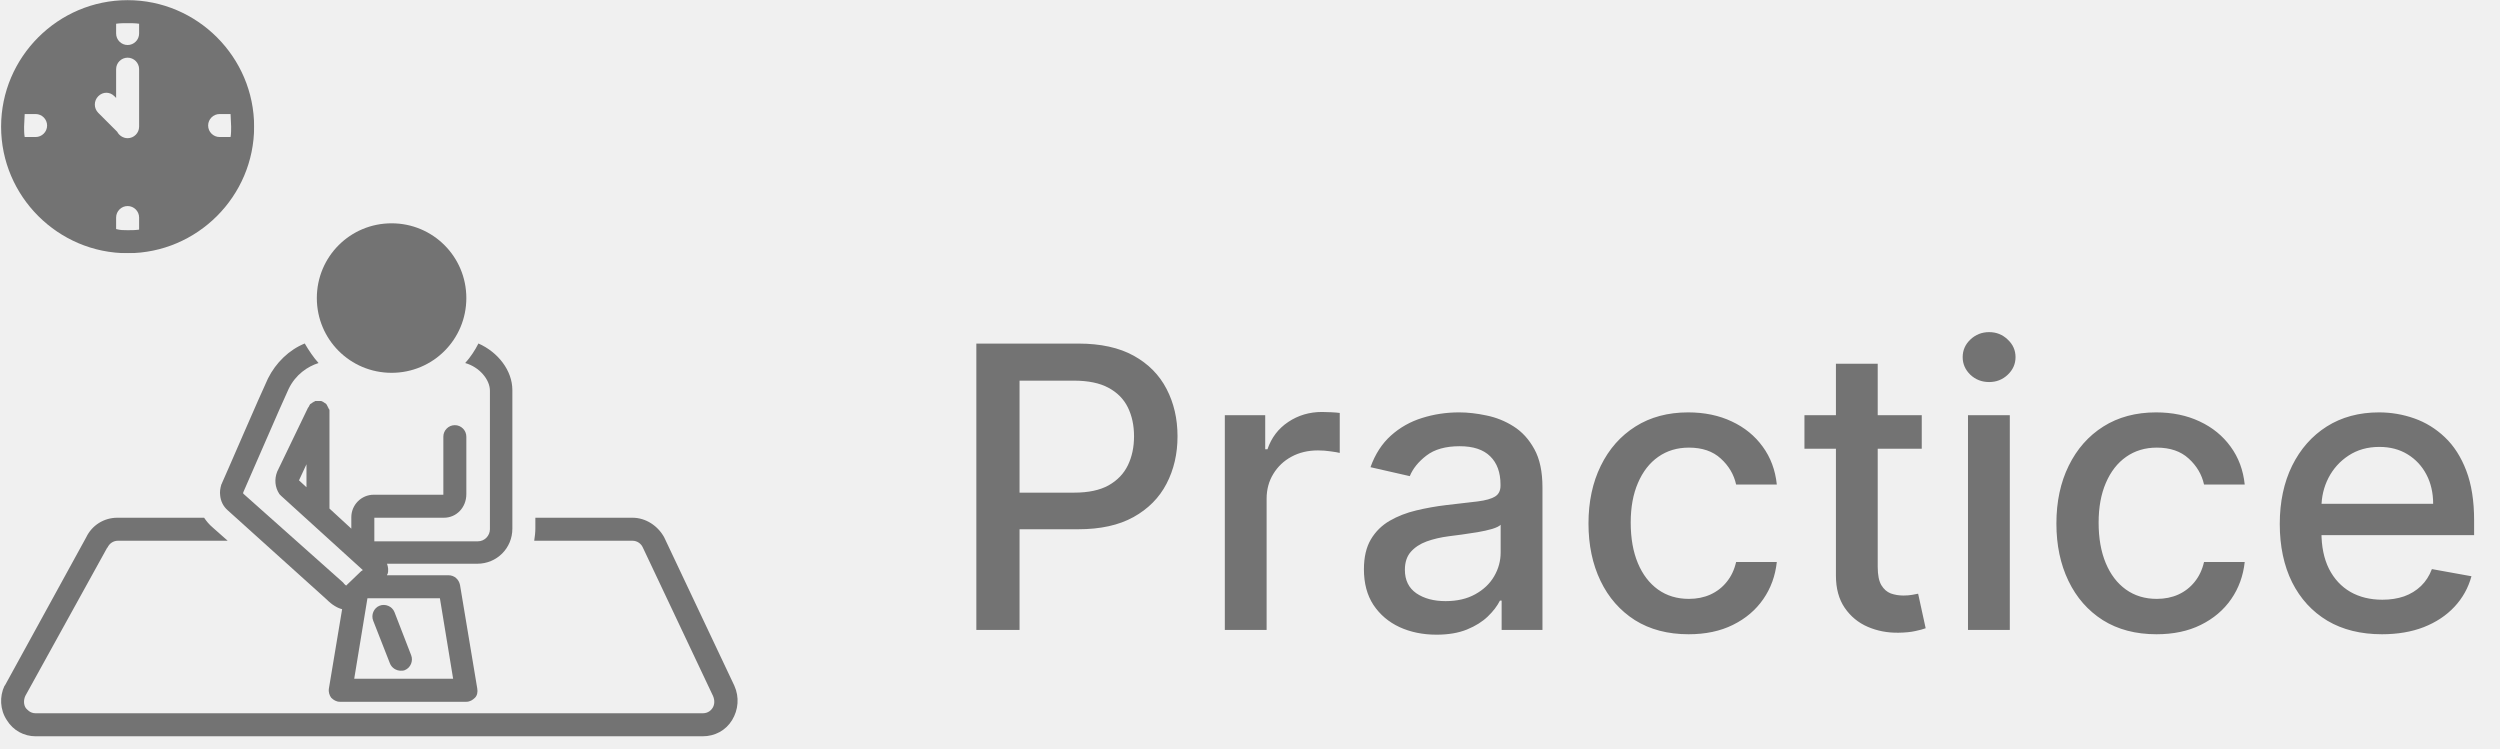
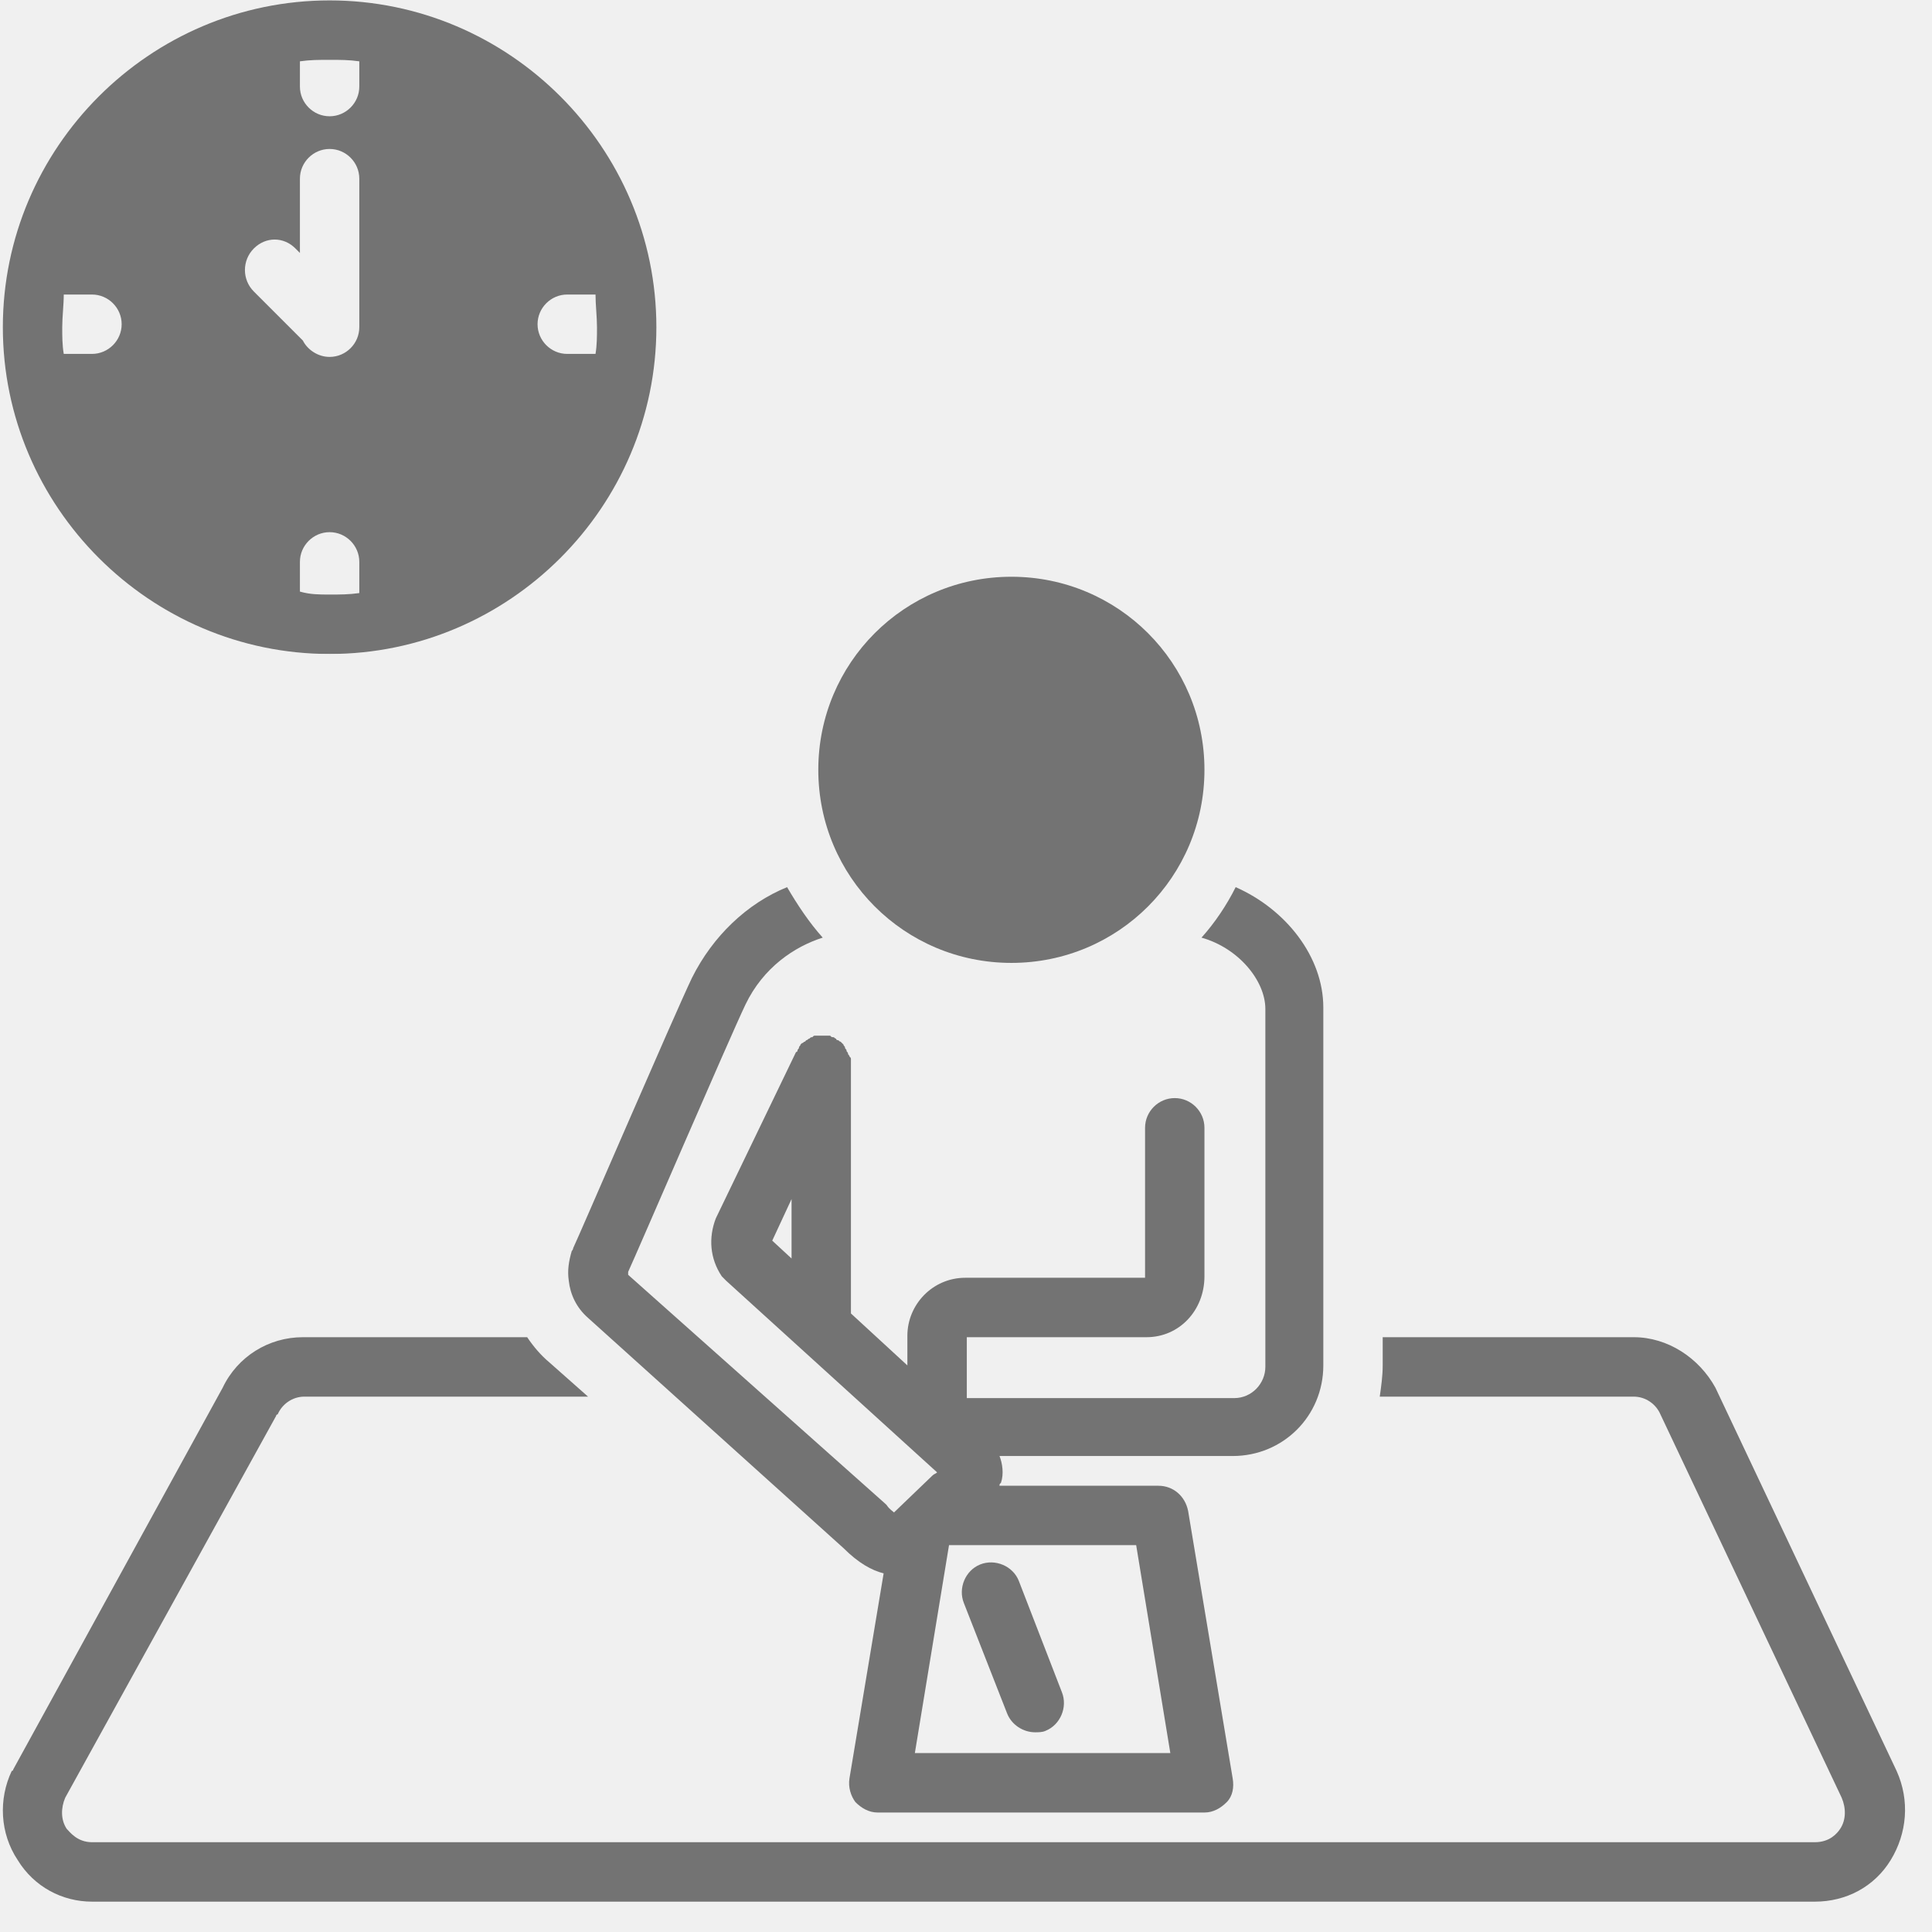
- <svg xmlns="http://www.w3.org/2000/svg" width="127" height="38" viewBox="0 0 127 38" fill="none">
+ <svg xmlns="http://www.w3.org/2000/svg" width="38" height="38" viewBox="0 0 38 38" fill="none">
  <path d="M32.133 26.301H27.196V26.856C27.196 27.061 27.167 27.265 27.138 27.47H32.133C32.367 27.47 32.572 27.616 32.659 27.82L36.223 35.358C36.311 35.562 36.311 35.796 36.194 35.971C36.136 36.059 35.99 36.234 35.697 36.234H1.809C1.517 36.234 1.371 36.03 1.312 35.971C1.195 35.796 1.195 35.562 1.283 35.358L5.431 27.849C5.431 27.849 5.431 27.82 5.461 27.82C5.548 27.616 5.753 27.47 5.986 27.47H11.566L10.807 26.798C10.632 26.652 10.486 26.476 10.369 26.301H5.957C5.285 26.301 4.672 26.681 4.38 27.294L0.26 34.803C0.26 34.803 0.26 34.832 0.231 34.832C-0.032 35.387 -0.002 36.059 0.348 36.585C0.67 37.111 1.224 37.403 1.809 37.403H35.697C36.311 37.403 36.866 37.111 37.188 36.585C37.509 36.059 37.567 35.416 37.304 34.832L33.74 27.294C33.419 26.71 32.805 26.301 32.133 26.301Z" fill="#737373" />
  <path d="M13.611 19.231C13.261 19.962 11.362 24.373 11.274 24.548C11.274 24.548 11.274 24.578 11.245 24.607C11.187 24.811 11.157 24.986 11.187 25.191C11.216 25.454 11.333 25.717 11.566 25.921L16.591 30.45C16.883 30.742 17.146 30.888 17.38 30.946L16.708 34.978C16.679 35.153 16.737 35.328 16.825 35.445C16.942 35.562 17.088 35.65 17.263 35.65H23.69C23.866 35.65 24.012 35.562 24.129 35.445C24.245 35.328 24.275 35.153 24.245 34.978L23.369 29.719C23.311 29.427 23.077 29.223 22.785 29.223H19.659C19.659 29.193 19.659 29.193 19.688 29.164C19.747 28.989 19.717 28.784 19.659 28.638H24.245C25.239 28.638 26.028 27.849 26.028 26.856V19.816C26.028 18.822 25.297 17.887 24.304 17.449C24.129 17.8 23.895 18.15 23.632 18.442C24.362 18.647 24.888 19.29 24.888 19.845V26.885C24.888 27.207 24.625 27.499 24.275 27.499H19.016V26.301H22.551C23.194 26.301 23.69 25.775 23.69 25.103V22.182C23.69 21.861 23.427 21.598 23.106 21.598C22.785 21.598 22.522 21.861 22.522 22.182V25.103V25.132H18.987C18.344 25.132 17.847 25.659 17.847 26.272V26.856L16.737 25.834V20.984V20.955C16.737 20.926 16.737 20.926 16.737 20.896C16.737 20.867 16.737 20.867 16.737 20.838C16.737 20.809 16.737 20.809 16.708 20.78C16.708 20.75 16.679 20.75 16.679 20.721C16.679 20.692 16.65 20.692 16.65 20.663C16.65 20.633 16.62 20.633 16.62 20.604C16.62 20.575 16.591 20.575 16.591 20.546L16.562 20.517L16.533 20.488C16.504 20.488 16.504 20.458 16.474 20.458C16.474 20.458 16.445 20.458 16.445 20.429C16.416 20.429 16.416 20.4 16.387 20.4C16.358 20.4 16.358 20.4 16.328 20.37C16.299 20.37 16.299 20.37 16.27 20.37C16.241 20.37 16.212 20.37 16.212 20.37H16.182C16.153 20.37 16.124 20.37 16.095 20.37C16.065 20.37 16.065 20.37 16.036 20.37C16.007 20.37 16.007 20.37 15.978 20.4C15.949 20.4 15.949 20.4 15.919 20.429C15.89 20.429 15.89 20.458 15.861 20.458L15.832 20.488C15.803 20.488 15.803 20.517 15.773 20.517L15.744 20.546C15.744 20.575 15.715 20.575 15.715 20.604C15.715 20.633 15.686 20.633 15.686 20.663C15.686 20.663 15.686 20.692 15.657 20.692L14.079 23.964C13.933 24.344 13.962 24.753 14.196 25.103C14.225 25.132 14.254 25.162 14.283 25.191L18.432 28.96C18.403 28.989 18.373 28.989 18.344 29.018L17.584 29.748C17.555 29.719 17.497 29.69 17.439 29.602L17.409 29.573L12.355 25.074C12.355 25.045 12.355 25.016 12.355 25.016C12.531 24.636 14.342 20.429 14.663 19.757C15.014 19.027 15.627 18.618 16.182 18.442C15.919 18.15 15.686 17.8 15.481 17.449C14.692 17.77 14.02 18.413 13.611 19.231ZM15.569 23.584V24.753L15.189 24.402L15.569 23.584ZM23.019 34.481H17.994L18.666 30.391H22.347L23.019 34.481Z" fill="#737373" />
  <path d="M19.893 18.939C21.996 18.939 23.69 17.245 23.69 15.141C23.69 13.038 21.996 11.344 19.893 11.344C17.789 11.344 16.095 13.038 16.095 15.141C16.095 17.245 17.789 18.939 19.893 18.939Z" fill="#737373" />
  <path d="M19.805 33.692C19.893 33.926 20.126 34.072 20.36 34.072C20.418 34.072 20.506 34.072 20.565 34.043C20.857 33.926 21.003 33.575 20.886 33.283L20.038 31.092C19.922 30.8 19.571 30.654 19.279 30.771C18.987 30.888 18.841 31.238 18.958 31.53L19.805 33.692Z" fill="#737373" />
-   <mask id="mask0_484_1945" style="mask-type:luminance" maskUnits="userSpaceOnUse" x="0" y="0" width="13" height="13">
+   <mask id="mask0_2443_1698" style="mask-type:luminance" maskUnits="userSpaceOnUse" x="0" y="0" width="13" height="13">
    <path d="M0 0H12.926V12.864H0V0Z" fill="white" />
  </mask>
-   <g mask="url(#mask0_484_1945)">
+   <g mask="url(#mask0_2443_1698)">
    <path d="M6.483 0.008C2.948 0.008 0.056 2.9 0.056 6.436C0.056 9.97 2.948 12.863 6.483 12.863C10.018 12.863 12.91 9.97 12.91 6.436C12.91 2.9 10.018 0.008 6.483 0.008ZM11.742 6.436C11.742 6.611 11.742 6.786 11.713 6.961H11.157C10.836 6.961 10.573 6.698 10.573 6.377C10.573 6.056 10.836 5.793 11.157 5.793H11.713C11.713 5.997 11.742 6.231 11.742 6.436ZM4.993 4.887C5.227 4.653 5.578 4.653 5.811 4.887L5.899 4.975V3.514C5.899 3.193 6.162 2.93 6.483 2.93C6.804 2.93 7.067 3.193 7.067 3.514V6.436C7.067 6.757 6.804 7.02 6.483 7.02C6.249 7.02 6.045 6.874 5.957 6.698L4.993 5.734C4.759 5.501 4.759 5.121 4.993 4.887ZM5.899 11.636V11.051C5.899 10.73 6.162 10.467 6.483 10.467C6.804 10.467 7.067 10.73 7.067 11.051V11.636C7.067 11.636 7.067 11.636 7.067 11.665C6.863 11.694 6.688 11.694 6.483 11.694C6.279 11.694 6.103 11.694 5.899 11.636ZM6.483 2.287C6.162 2.287 5.899 2.024 5.899 1.703V1.206C6.103 1.177 6.279 1.177 6.483 1.177C6.688 1.177 6.863 1.177 7.067 1.206V1.703C7.067 2.024 6.804 2.287 6.483 2.287ZM1.809 5.793C2.13 5.793 2.393 6.056 2.393 6.377C2.393 6.698 2.13 6.961 1.809 6.961H1.254C1.224 6.786 1.224 6.611 1.224 6.436C1.224 6.231 1.254 5.997 1.254 5.793H1.809Z" fill="#737373" />
  </g>
-   <path d="M49.598 32V17.454H54.783C55.914 17.454 56.852 17.66 57.595 18.072C58.339 18.484 58.895 19.048 59.264 19.763C59.633 20.473 59.818 21.273 59.818 22.163C59.818 23.058 59.631 23.863 59.257 24.578C58.888 25.288 58.329 25.852 57.581 26.268C56.838 26.68 55.903 26.886 54.776 26.886H51.21V25.026H54.577C55.292 25.026 55.872 24.902 56.317 24.656C56.762 24.405 57.089 24.064 57.297 23.634C57.505 23.203 57.609 22.713 57.609 22.163C57.609 21.614 57.505 21.126 57.297 20.7C57.089 20.274 56.76 19.94 56.31 19.699C55.865 19.457 55.278 19.337 54.548 19.337H51.793V32H49.598ZM62.221 32V21.091H64.273V22.824H64.387C64.586 22.237 64.936 21.775 65.438 21.439C65.945 21.098 66.517 20.928 67.157 20.928C67.289 20.928 67.445 20.932 67.625 20.942C67.81 20.951 67.954 20.963 68.059 20.977V23.009C67.973 22.985 67.822 22.959 67.604 22.93C67.386 22.897 67.168 22.881 66.951 22.881C66.449 22.881 66.001 22.987 65.608 23.2C65.22 23.409 64.912 23.7 64.685 24.074C64.458 24.443 64.344 24.865 64.344 25.338V32H62.221ZM72.973 32.242C72.282 32.242 71.657 32.114 71.098 31.858C70.54 31.598 70.097 31.221 69.77 30.729C69.448 30.236 69.287 29.633 69.287 28.918C69.287 28.302 69.406 27.796 69.642 27.398C69.879 27 70.199 26.685 70.601 26.453C71.004 26.221 71.454 26.046 71.951 25.928C72.448 25.809 72.954 25.719 73.471 25.658C74.124 25.582 74.654 25.52 75.061 25.473C75.469 25.421 75.765 25.338 75.949 25.224C76.134 25.111 76.226 24.926 76.226 24.671V24.621C76.226 24 76.051 23.52 75.701 23.179C75.355 22.838 74.839 22.668 74.152 22.668C73.437 22.668 72.874 22.826 72.462 23.143C72.055 23.456 71.773 23.804 71.617 24.188L69.621 23.733C69.858 23.07 70.204 22.535 70.658 22.128C71.117 21.716 71.645 21.418 72.242 21.233C72.838 21.044 73.466 20.949 74.124 20.949C74.559 20.949 75.021 21.001 75.509 21.105C76.001 21.204 76.461 21.389 76.887 21.659C77.318 21.929 77.67 22.315 77.945 22.817C78.22 23.314 78.357 23.96 78.357 24.756V32H76.283V30.509H76.198C76.061 30.783 75.855 31.053 75.58 31.318C75.305 31.583 74.953 31.803 74.522 31.979C74.091 32.154 73.575 32.242 72.973 32.242ZM73.435 30.537C74.022 30.537 74.524 30.421 74.941 30.189C75.362 29.957 75.682 29.654 75.9 29.28C76.122 28.901 76.233 28.496 76.233 28.065V26.659C76.158 26.735 76.011 26.806 75.793 26.872C75.58 26.934 75.336 26.988 75.061 27.035C74.787 27.078 74.519 27.118 74.259 27.156C73.999 27.189 73.781 27.218 73.606 27.241C73.194 27.294 72.817 27.381 72.476 27.504C72.14 27.627 71.87 27.805 71.666 28.037C71.468 28.264 71.368 28.567 71.368 28.946C71.368 29.472 71.562 29.869 71.951 30.139C72.339 30.404 72.834 30.537 73.435 30.537ZM85.781 32.22C84.725 32.22 83.816 31.981 83.053 31.503C82.296 31.02 81.713 30.355 81.306 29.507C80.899 28.66 80.695 27.689 80.695 26.595C80.695 25.487 80.904 24.509 81.32 23.662C81.737 22.81 82.324 22.144 83.082 21.666C83.839 21.188 84.732 20.949 85.759 20.949C86.588 20.949 87.326 21.103 87.975 21.41C88.624 21.713 89.147 22.14 89.545 22.689C89.947 23.238 90.186 23.88 90.262 24.614H88.195C88.082 24.102 87.821 23.662 87.414 23.293C87.012 22.923 86.472 22.739 85.795 22.739C85.203 22.739 84.684 22.895 84.239 23.207C83.799 23.515 83.456 23.956 83.21 24.528C82.963 25.097 82.84 25.769 82.84 26.546C82.84 27.341 82.961 28.027 83.202 28.605C83.444 29.183 83.785 29.63 84.225 29.947C84.67 30.265 85.193 30.423 85.795 30.423C86.197 30.423 86.562 30.35 86.888 30.203C87.22 30.052 87.497 29.836 87.719 29.557C87.947 29.277 88.105 28.941 88.195 28.548H90.262C90.186 29.254 89.957 29.884 89.573 30.438C89.19 30.991 88.676 31.427 88.032 31.744C87.393 32.062 86.642 32.22 85.781 32.22ZM97.625 21.091V22.796H91.666V21.091H97.625ZM93.265 18.477H95.388V28.797C95.388 29.209 95.45 29.519 95.573 29.727C95.696 29.931 95.855 30.07 96.049 30.146C96.248 30.217 96.463 30.253 96.695 30.253C96.865 30.253 97.015 30.241 97.142 30.217C97.27 30.194 97.37 30.175 97.441 30.16L97.824 31.915C97.701 31.962 97.526 32.01 97.299 32.057C97.071 32.109 96.787 32.137 96.446 32.142C95.888 32.151 95.367 32.052 94.884 31.844C94.401 31.635 94.01 31.313 93.712 30.878C93.414 30.442 93.265 29.895 93.265 29.237V18.477ZM99.974 32V21.091H102.098V32H99.974ZM101.047 19.408C100.678 19.408 100.36 19.285 100.095 19.038C99.835 18.787 99.704 18.489 99.704 18.143C99.704 17.793 99.835 17.495 100.095 17.249C100.36 16.998 100.678 16.872 101.047 16.872C101.416 16.872 101.731 16.998 101.991 17.249C102.257 17.495 102.389 17.793 102.389 18.143C102.389 18.489 102.257 18.787 101.991 19.038C101.731 19.285 101.416 19.408 101.047 19.408ZM109.55 32.22C108.494 32.22 107.585 31.981 106.823 31.503C106.065 31.02 105.483 30.355 105.076 29.507C104.668 28.66 104.465 27.689 104.465 26.595C104.465 25.487 104.673 24.509 105.09 23.662C105.507 22.81 106.094 22.144 106.851 21.666C107.609 21.188 108.501 20.949 109.529 20.949C110.357 20.949 111.096 21.103 111.745 21.41C112.393 21.713 112.917 22.14 113.314 22.689C113.717 23.238 113.956 23.88 114.032 24.614H111.965C111.851 24.102 111.591 23.662 111.184 23.293C110.781 22.923 110.241 22.739 109.564 22.739C108.972 22.739 108.454 22.895 108.009 23.207C107.569 23.515 107.225 23.956 106.979 24.528C106.733 25.097 106.61 25.769 106.61 26.546C106.61 27.341 106.73 28.027 106.972 28.605C107.213 29.183 107.554 29.63 107.995 29.947C108.44 30.265 108.963 30.423 109.564 30.423C109.967 30.423 110.331 30.35 110.658 30.203C110.989 30.052 111.266 29.836 111.489 29.557C111.716 29.277 111.875 28.941 111.965 28.548H114.032C113.956 29.254 113.726 29.884 113.343 30.438C112.959 30.991 112.445 31.427 111.801 31.744C111.162 32.062 110.412 32.22 109.55 32.22ZM121.004 32.22C119.929 32.22 119.004 31.991 118.227 31.531C117.455 31.067 116.859 30.416 116.438 29.578C116.021 28.735 115.812 27.748 115.812 26.616C115.812 25.499 116.021 24.514 116.438 23.662C116.859 22.81 117.446 22.144 118.199 21.666C118.956 21.188 119.842 20.949 120.855 20.949C121.471 20.949 122.067 21.051 122.645 21.254C123.223 21.458 123.741 21.777 124.2 22.213C124.66 22.649 125.022 23.215 125.287 23.91C125.552 24.602 125.685 25.442 125.685 26.432V27.185H117.013V25.594H123.604C123.604 25.035 123.49 24.54 123.263 24.109C123.036 23.674 122.716 23.331 122.304 23.079C121.897 22.829 121.419 22.703 120.869 22.703C120.273 22.703 119.752 22.85 119.307 23.143C118.866 23.432 118.526 23.811 118.284 24.28C118.047 24.744 117.929 25.248 117.929 25.793V27.035C117.929 27.765 118.057 28.385 118.312 28.896C118.573 29.408 118.935 29.798 119.399 30.068C119.863 30.333 120.405 30.466 121.026 30.466C121.428 30.466 121.795 30.409 122.126 30.296C122.458 30.177 122.744 30.002 122.986 29.77C123.227 29.538 123.412 29.251 123.54 28.91L125.55 29.273C125.389 29.865 125.1 30.383 124.683 30.828C124.271 31.268 123.753 31.612 123.128 31.858C122.508 32.099 121.8 32.22 121.004 32.22Z" fill="#737373" />
</svg>
